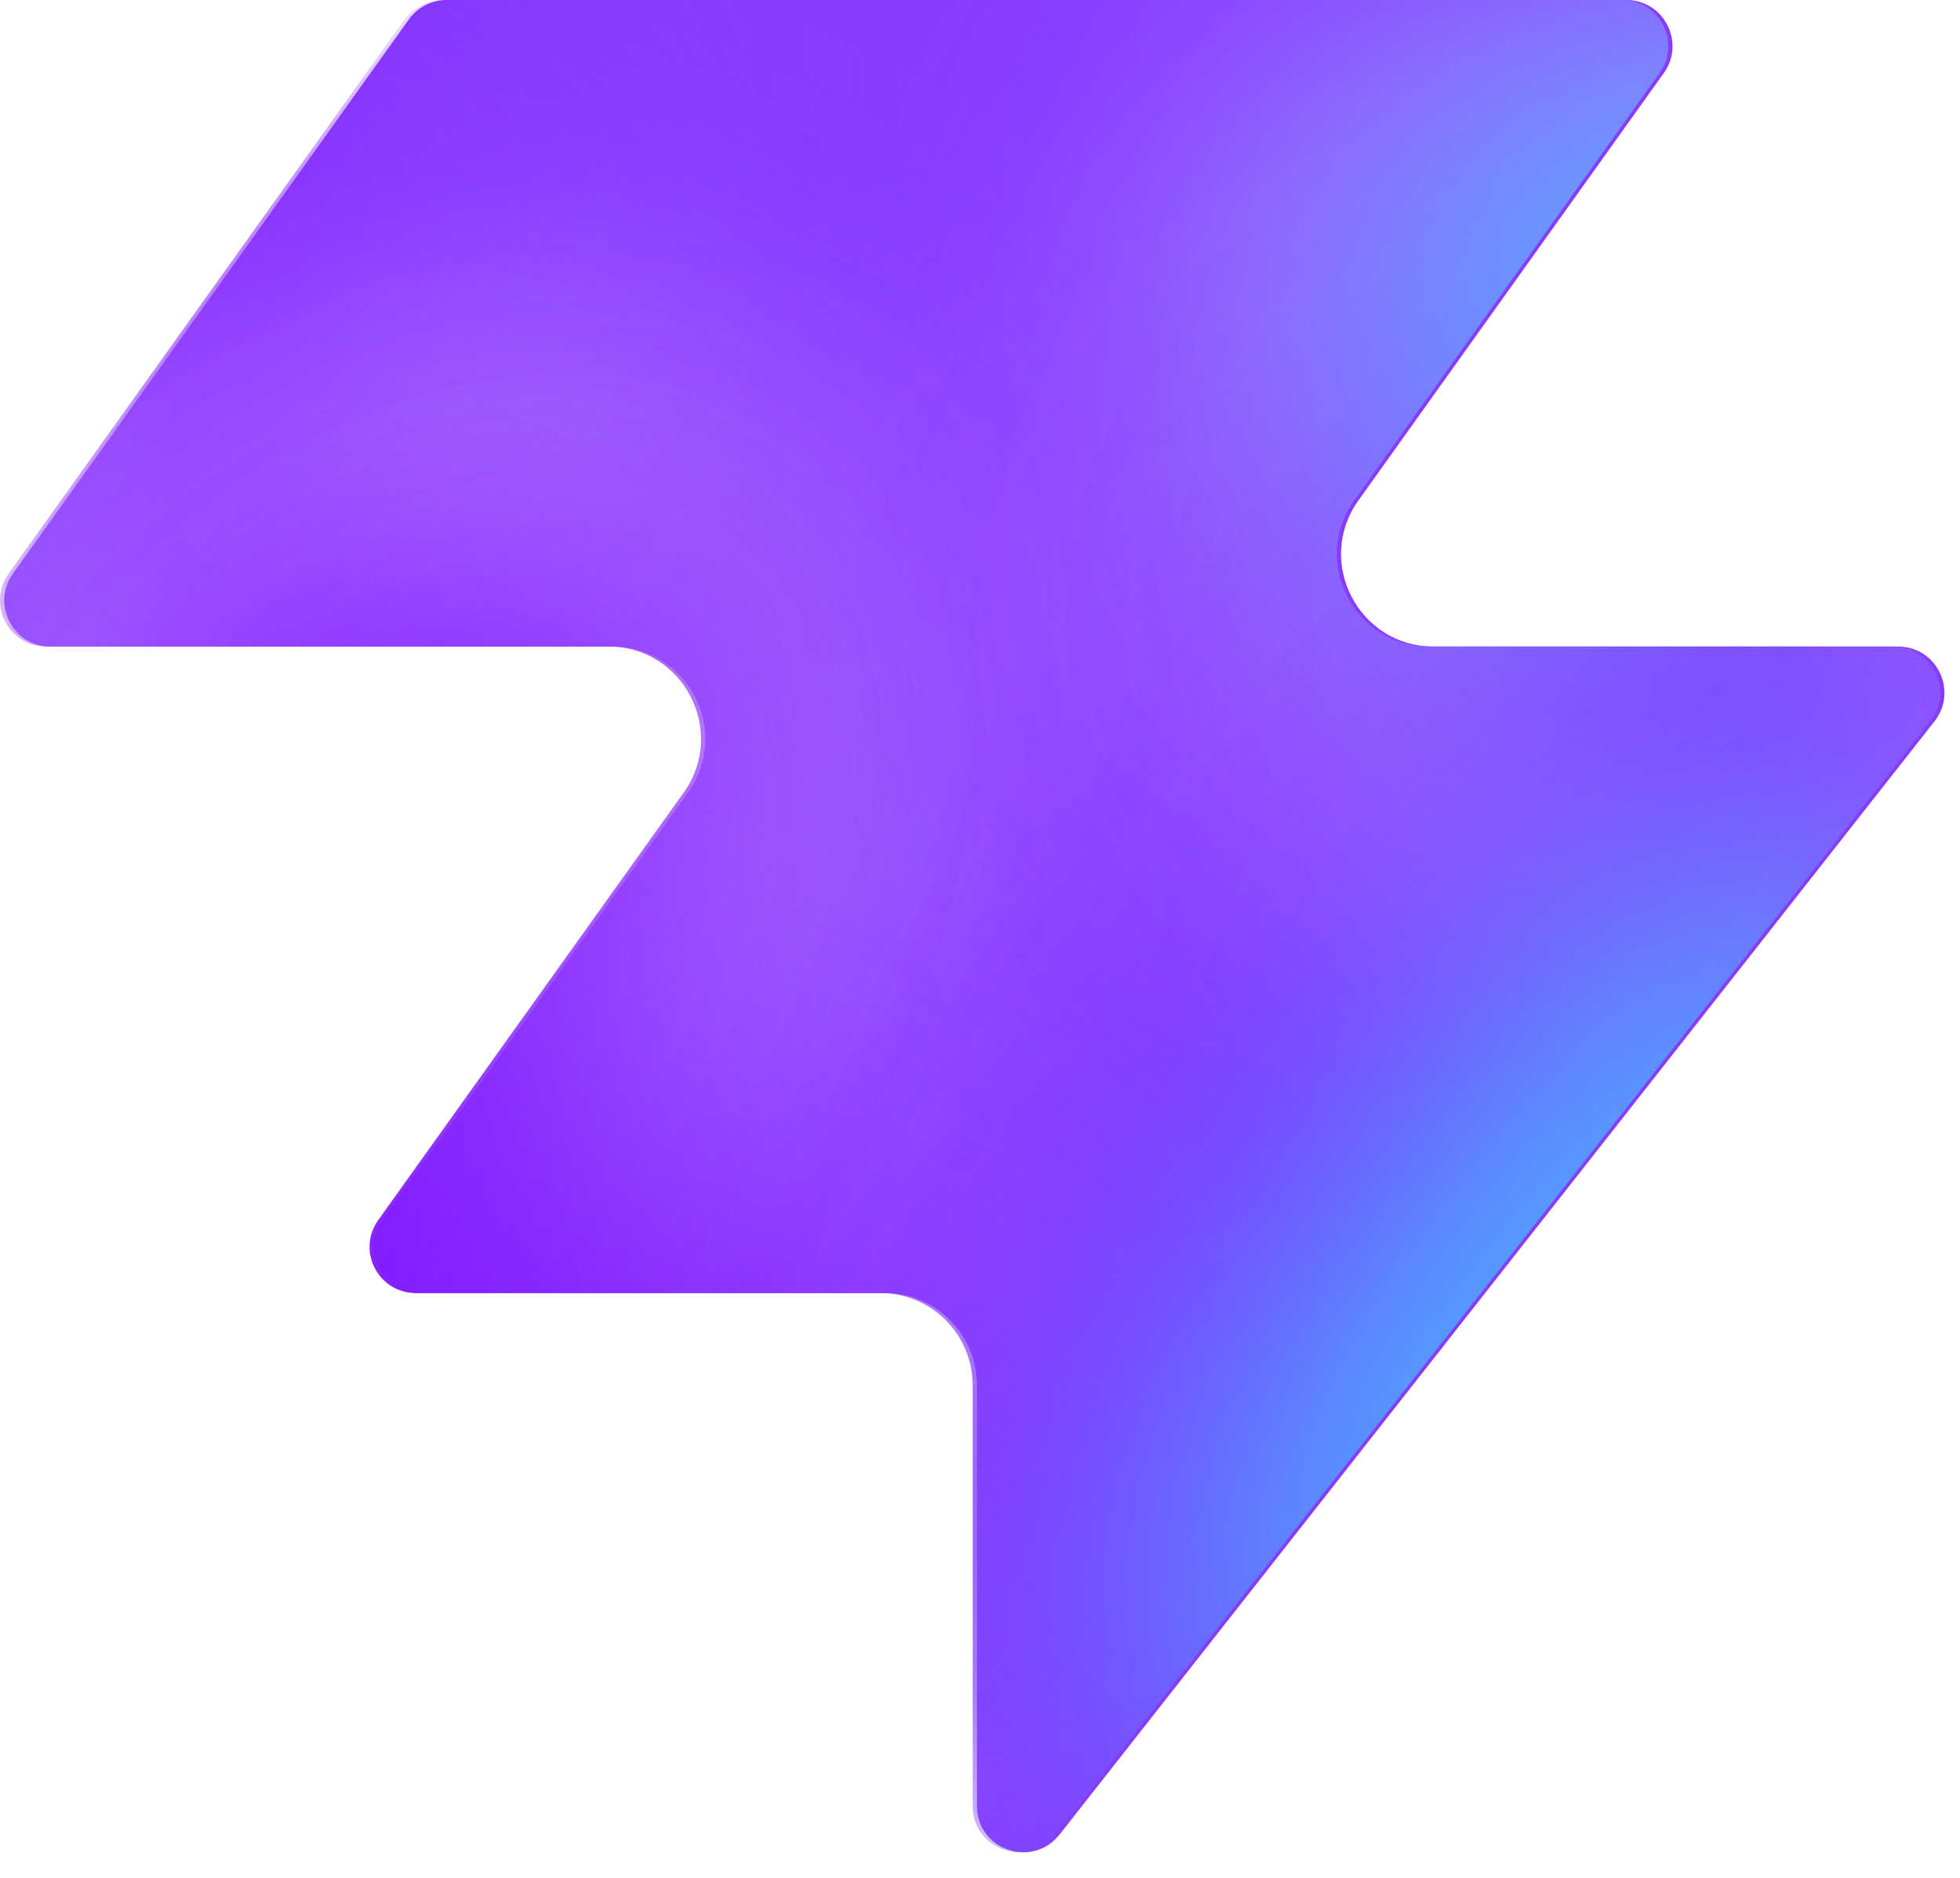
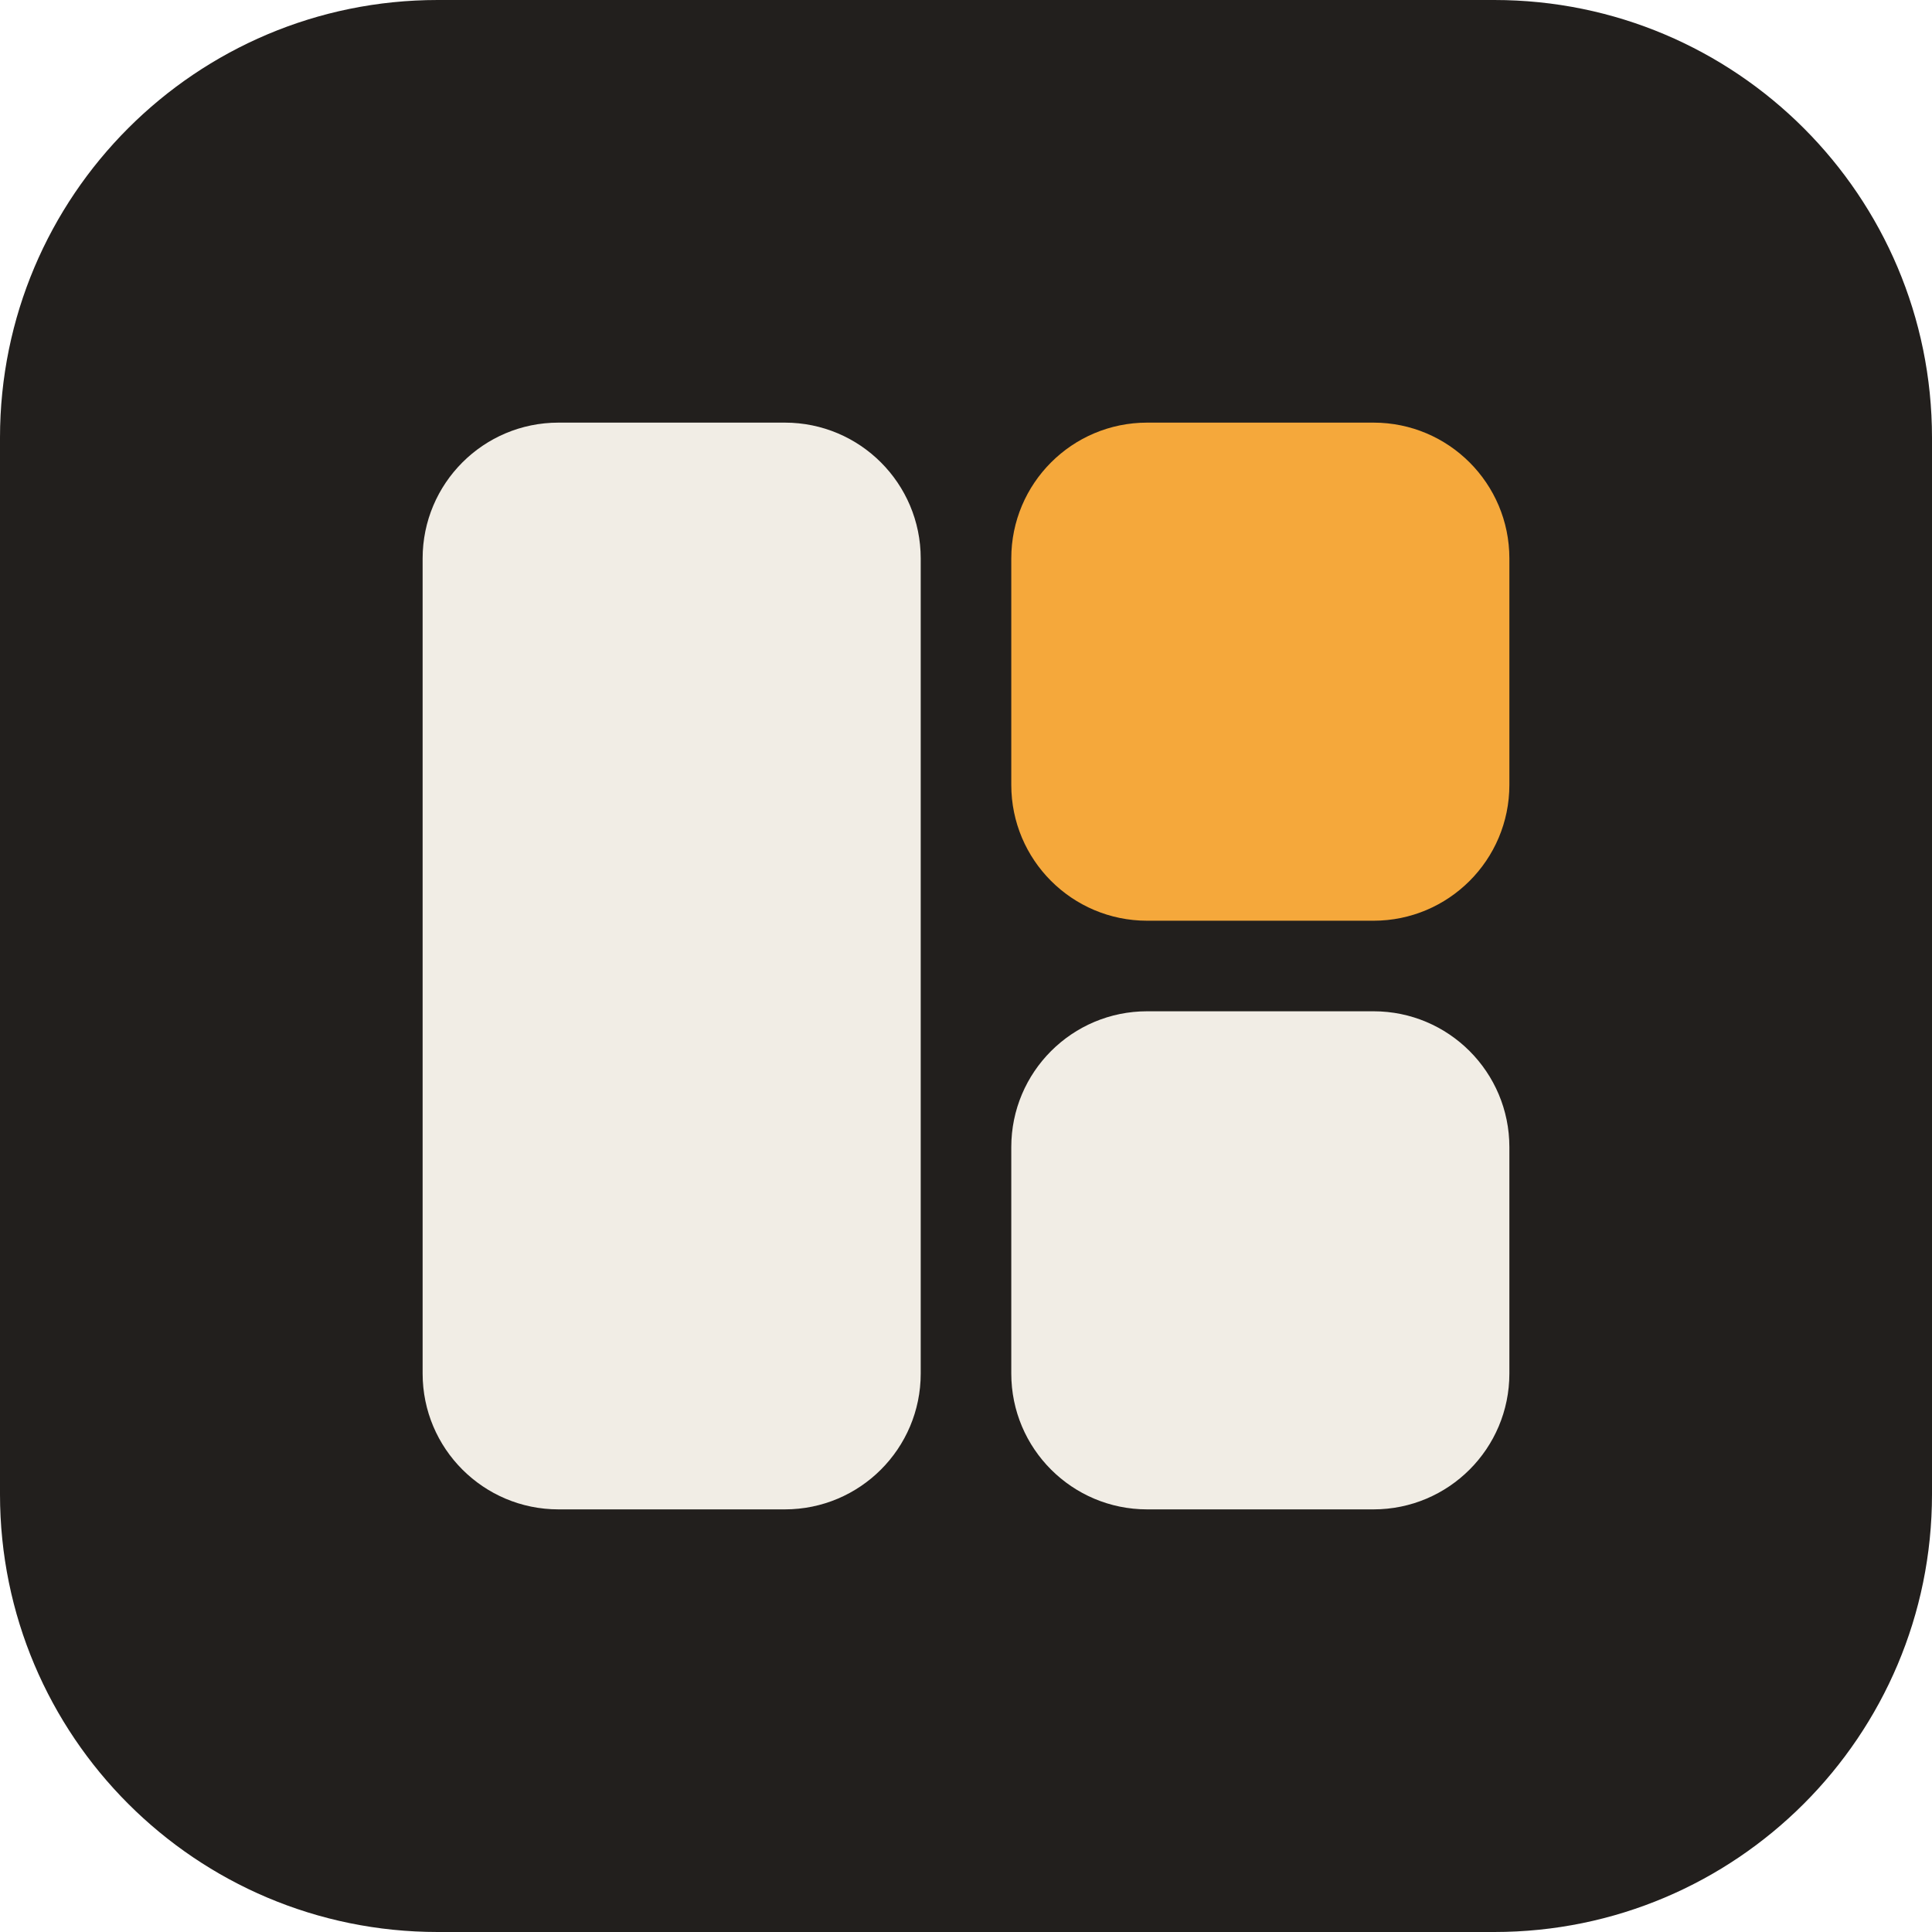
- <svg xmlns="http://www.w3.org/2000/svg" width="48" height="46" fill="none" viewBox="0 0 48 46">
-   <path fill="#863bff" d="M25.946 44.938c-.664.845-2.021.375-2.021-.698V33.937a2.26 2.26 0 0 0-2.262-2.262H10.287c-.92 0-1.456-1.04-.92-1.788l7.48-10.471c1.07-1.497 0-3.578-1.842-3.578H1.237c-.92 0-1.456-1.04-.92-1.788L10.013.474c.214-.297.556-.474.92-.474h28.894c.92 0 1.456 1.04.92 1.788l-7.48 10.471c-1.07 1.498 0 3.579 1.842 3.579h11.377c.943 0 1.473 1.088.89 1.83L25.947 44.94z" style="fill:#863bff;fill:color(display-p3 .525 .23 1);fill-opacity:1" />
-   <mask id="a" width="48" height="46" x="0" y="0" maskUnits="userSpaceOnUse" style="mask-type:alpha">
-     <path fill="#000" d="M25.842 44.938c-.664.844-2.021.375-2.021-.698V33.937a2.26 2.26 0 0 0-2.262-2.262H10.183c-.92 0-1.456-1.04-.92-1.788l7.48-10.471c1.07-1.498 0-3.579-1.842-3.579H1.133c-.92 0-1.456-1.04-.92-1.787L9.91.473c.214-.297.556-.474.92-.474h28.894c.92 0 1.456 1.04.92 1.788l-7.48 10.471c-1.07 1.498 0 3.578 1.842 3.578h11.377c.943 0 1.473 1.088.89 1.832L25.843 44.94z" style="fill:#000;fill-opacity:1" />
-   </mask>
-   <g mask="url(#a)">
-     <g filter="url(#b)">
-       <ellipse cx="5.508" cy="14.704" fill="#ede6ff" rx="5.508" ry="14.704" style="fill:#ede6ff;fill:color(display-p3 .927 .903 1);fill-opacity:1" transform="matrix(.00324 1 1 -.00324 -4.47 31.516)" />
-     </g>
-     <g filter="url(#c)">
-       <ellipse cx="10.399" cy="29.851" fill="#ede6ff" rx="10.399" ry="29.851" style="fill:#ede6ff;fill:color(display-p3 .927 .903 1);fill-opacity:1" transform="matrix(.00324 1 1 -.00324 -39.328 7.883)" />
-     </g>
-     <g filter="url(#d)">
-       <ellipse cx="5.508" cy="30.487" fill="#7e14ff" rx="5.508" ry="30.487" style="fill:#7e14ff;fill:color(display-p3 .492 .077 1);fill-opacity:1" transform="rotate(89.814 -25.913 -14.639)scale(1 -1)" />
-     </g>
-     <g filter="url(#e)">
-       <ellipse cx="5.508" cy="30.599" fill="#7e14ff" rx="5.508" ry="30.599" style="fill:#7e14ff;fill:color(display-p3 .492 .077 1);fill-opacity:1" transform="rotate(89.814 -32.644 -3.334)scale(1 -1)" />
-     </g>
-     <g filter="url(#f)">
-       <ellipse cx="5.508" cy="30.599" fill="#7e14ff" rx="5.508" ry="30.599" style="fill:#7e14ff;fill:color(display-p3 .492 .077 1);fill-opacity:1" transform="matrix(.00324 1 1 -.00324 -34.34 30.47)" />
-     </g>
-     <g filter="url(#g)">
-       <ellipse cx="14.072" cy="22.078" fill="#ede6ff" rx="14.072" ry="22.078" style="fill:#ede6ff;fill:color(display-p3 .927 .903 1);fill-opacity:1" transform="rotate(93.35 24.506 48.493)scale(-1 1)" />
-     </g>
-     <g filter="url(#h)">
-       <ellipse cx="3.47" cy="21.501" fill="#7e14ff" rx="3.47" ry="21.501" style="fill:#7e14ff;fill:color(display-p3 .492 .077 1);fill-opacity:1" transform="rotate(89.009 28.708 47.59)scale(-1 1)" />
-     </g>
-     <g filter="url(#i)">
-       <ellipse cx="3.47" cy="21.501" fill="#7e14ff" rx="3.47" ry="21.501" style="fill:#7e14ff;fill:color(display-p3 .492 .077 1);fill-opacity:1" transform="rotate(89.009 28.708 47.59)scale(-1 1)" />
-     </g>
-     <g filter="url(#j)">
-       <ellipse cx=".387" cy="8.972" fill="#7e14ff" rx="4.407" ry="29.108" style="fill:#7e14ff;fill:color(display-p3 .492 .077 1);fill-opacity:1" transform="rotate(39.51 .387 8.972)" />
-     </g>
-     <g filter="url(#k)">
-       <ellipse cx="47.523" cy="-6.092" fill="#7e14ff" rx="4.407" ry="29.108" style="fill:#7e14ff;fill:color(display-p3 .492 .077 1);fill-opacity:1" transform="rotate(37.892 47.523 -6.092)" />
-     </g>
-     <g filter="url(#l)">
-       <ellipse cx="41.412" cy="6.333" fill="#47bfff" rx="5.971" ry="9.665" style="fill:#47bfff;fill:color(display-p3 .28 .748 1);fill-opacity:1" transform="rotate(37.892 41.412 6.333)" />
-     </g>
-     <g filter="url(#m)">
-       <ellipse cx="-1.879" cy="38.332" fill="#7e14ff" rx="4.407" ry="29.108" style="fill:#7e14ff;fill:color(display-p3 .492 .077 1);fill-opacity:1" transform="rotate(37.892 -1.88 38.332)" />
-     </g>
-     <g filter="url(#n)">
-       <ellipse cx="-1.879" cy="38.332" fill="#7e14ff" rx="4.407" ry="29.108" style="fill:#7e14ff;fill:color(display-p3 .492 .077 1);fill-opacity:1" transform="rotate(37.892 -1.88 38.332)" />
-     </g>
-     <g filter="url(#o)">
-       <ellipse cx="35.651" cy="29.907" fill="#7e14ff" rx="4.407" ry="29.108" style="fill:#7e14ff;fill:color(display-p3 .492 .077 1);fill-opacity:1" transform="rotate(37.892 35.651 29.907)" />
-     </g>
-     <g filter="url(#p)">
-       <ellipse cx="38.418" cy="32.4" fill="#47bfff" rx="5.971" ry="15.297" style="fill:#47bfff;fill:color(display-p3 .28 .748 1);fill-opacity:1" transform="rotate(37.892 38.418 32.4)" />
-     </g>
-   </g>
-   <defs>
-     <filter id="b" width="60.045" height="41.654" x="-19.77" y="16.149" color-interpolation-filters="sRGB" filterUnits="userSpaceOnUse">
-       <feFlood flood-opacity="0" result="BackgroundImageFix" />
-       <feBlend in="SourceGraphic" in2="BackgroundImageFix" result="shape" />
-       <feGaussianBlur result="effect1_foregroundBlur_2002_17158" stdDeviation="7.659" />
-     </filter>
-     <filter id="c" width="90.34" height="51.437" x="-54.613" y="-7.533" color-interpolation-filters="sRGB" filterUnits="userSpaceOnUse">
-       <feFlood flood-opacity="0" result="BackgroundImageFix" />
-       <feBlend in="SourceGraphic" in2="BackgroundImageFix" result="shape" />
-       <feGaussianBlur result="effect1_foregroundBlur_2002_17158" stdDeviation="7.659" />
-     </filter>
-     <filter id="d" width="79.355" height="29.4" x="-49.64" y="2.03" color-interpolation-filters="sRGB" filterUnits="userSpaceOnUse">
-       <feFlood flood-opacity="0" result="BackgroundImageFix" />
-       <feBlend in="SourceGraphic" in2="BackgroundImageFix" result="shape" />
-       <feGaussianBlur result="effect1_foregroundBlur_2002_17158" stdDeviation="4.596" />
-     </filter>
-     <filter id="e" width="79.579" height="29.4" x="-45.045" y="20.029" color-interpolation-filters="sRGB" filterUnits="userSpaceOnUse">
-       <feFlood flood-opacity="0" result="BackgroundImageFix" />
-       <feBlend in="SourceGraphic" in2="BackgroundImageFix" result="shape" />
-       <feGaussianBlur result="effect1_foregroundBlur_2002_17158" stdDeviation="4.596" />
-     </filter>
-     <filter id="f" width="79.579" height="29.4" x="-43.513" y="21.178" color-interpolation-filters="sRGB" filterUnits="userSpaceOnUse">
-       <feFlood flood-opacity="0" result="BackgroundImageFix" />
-       <feBlend in="SourceGraphic" in2="BackgroundImageFix" result="shape" />
-       <feGaussianBlur result="effect1_foregroundBlur_2002_17158" stdDeviation="4.596" />
-     </filter>
-     <filter id="g" width="74.749" height="58.852" x="15.756" y="-17.901" color-interpolation-filters="sRGB" filterUnits="userSpaceOnUse">
-       <feFlood flood-opacity="0" result="BackgroundImageFix" />
-       <feBlend in="SourceGraphic" in2="BackgroundImageFix" result="shape" />
-       <feGaussianBlur result="effect1_foregroundBlur_2002_17158" stdDeviation="7.659" />
-     </filter>
-     <filter id="h" width="61.377" height="25.362" x="23.548" y="2.284" color-interpolation-filters="sRGB" filterUnits="userSpaceOnUse">
-       <feFlood flood-opacity="0" result="BackgroundImageFix" />
-       <feBlend in="SourceGraphic" in2="BackgroundImageFix" result="shape" />
-       <feGaussianBlur result="effect1_foregroundBlur_2002_17158" stdDeviation="4.596" />
-     </filter>
-     <filter id="i" width="61.377" height="25.362" x="23.548" y="2.284" color-interpolation-filters="sRGB" filterUnits="userSpaceOnUse">
-       <feFlood flood-opacity="0" result="BackgroundImageFix" />
-       <feBlend in="SourceGraphic" in2="BackgroundImageFix" result="shape" />
-       <feGaussianBlur result="effect1_foregroundBlur_2002_17158" stdDeviation="4.596" />
-     </filter>
-     <filter id="j" width="56.045" height="63.649" x="-27.636" y="-22.853" color-interpolation-filters="sRGB" filterUnits="userSpaceOnUse">
-       <feFlood flood-opacity="0" result="BackgroundImageFix" />
-       <feBlend in="SourceGraphic" in2="BackgroundImageFix" result="shape" />
-       <feGaussianBlur result="effect1_foregroundBlur_2002_17158" stdDeviation="4.596" />
-     </filter>
-     <filter id="k" width="54.814" height="64.646" x="20.116" y="-38.415" color-interpolation-filters="sRGB" filterUnits="userSpaceOnUse">
-       <feFlood flood-opacity="0" result="BackgroundImageFix" />
-       <feBlend in="SourceGraphic" in2="BackgroundImageFix" result="shape" />
-       <feGaussianBlur result="effect1_foregroundBlur_2002_17158" stdDeviation="4.596" />
-     </filter>
-     <filter id="l" width="33.541" height="35.313" x="24.641" y="-11.323" color-interpolation-filters="sRGB" filterUnits="userSpaceOnUse">
-       <feFlood flood-opacity="0" result="BackgroundImageFix" />
-       <feBlend in="SourceGraphic" in2="BackgroundImageFix" result="shape" />
-       <feGaussianBlur result="effect1_foregroundBlur_2002_17158" stdDeviation="4.596" />
-     </filter>
-     <filter id="m" width="54.814" height="64.646" x="-29.286" y="6.009" color-interpolation-filters="sRGB" filterUnits="userSpaceOnUse">
-       <feFlood flood-opacity="0" result="BackgroundImageFix" />
-       <feBlend in="SourceGraphic" in2="BackgroundImageFix" result="shape" />
-       <feGaussianBlur result="effect1_foregroundBlur_2002_17158" stdDeviation="4.596" />
-     </filter>
-     <filter id="n" width="54.814" height="64.646" x="-29.286" y="6.009" color-interpolation-filters="sRGB" filterUnits="userSpaceOnUse">
-       <feFlood flood-opacity="0" result="BackgroundImageFix" />
-       <feBlend in="SourceGraphic" in2="BackgroundImageFix" result="shape" />
-       <feGaussianBlur result="effect1_foregroundBlur_2002_17158" stdDeviation="4.596" />
-     </filter>
-     <filter id="o" width="54.814" height="64.646" x="8.244" y="-2.416" color-interpolation-filters="sRGB" filterUnits="userSpaceOnUse">
-       <feFlood flood-opacity="0" result="BackgroundImageFix" />
-       <feBlend in="SourceGraphic" in2="BackgroundImageFix" result="shape" />
-       <feGaussianBlur result="effect1_foregroundBlur_2002_17158" stdDeviation="4.596" />
-     </filter>
-     <filter id="p" width="39.409" height="43.623" x="18.713" y="10.588" color-interpolation-filters="sRGB" filterUnits="userSpaceOnUse">
-       <feFlood flood-opacity="0" result="BackgroundImageFix" />
-       <feBlend in="SourceGraphic" in2="BackgroundImageFix" result="shape" />
-       <feGaussianBlur result="effect1_foregroundBlur_2002_17158" stdDeviation="4.596" />
-     </filter>
-   </defs>
+ <svg xmlns="http://www.w3.org/2000/svg" viewBox="0 0 512 512">
+   <rect width="512" height="512" rx="116" fill="#221F1D" />
+   <rect x="112" y="112" width="132" height="288" rx="36" fill="#F1EDE5" />
+   <rect x="268" y="112" width="132" height="132" rx="36" fill="#F5A83B" />
+   <rect x="268" y="268" width="132" height="132" rx="36" fill="#F1EDE5" />
</svg>
